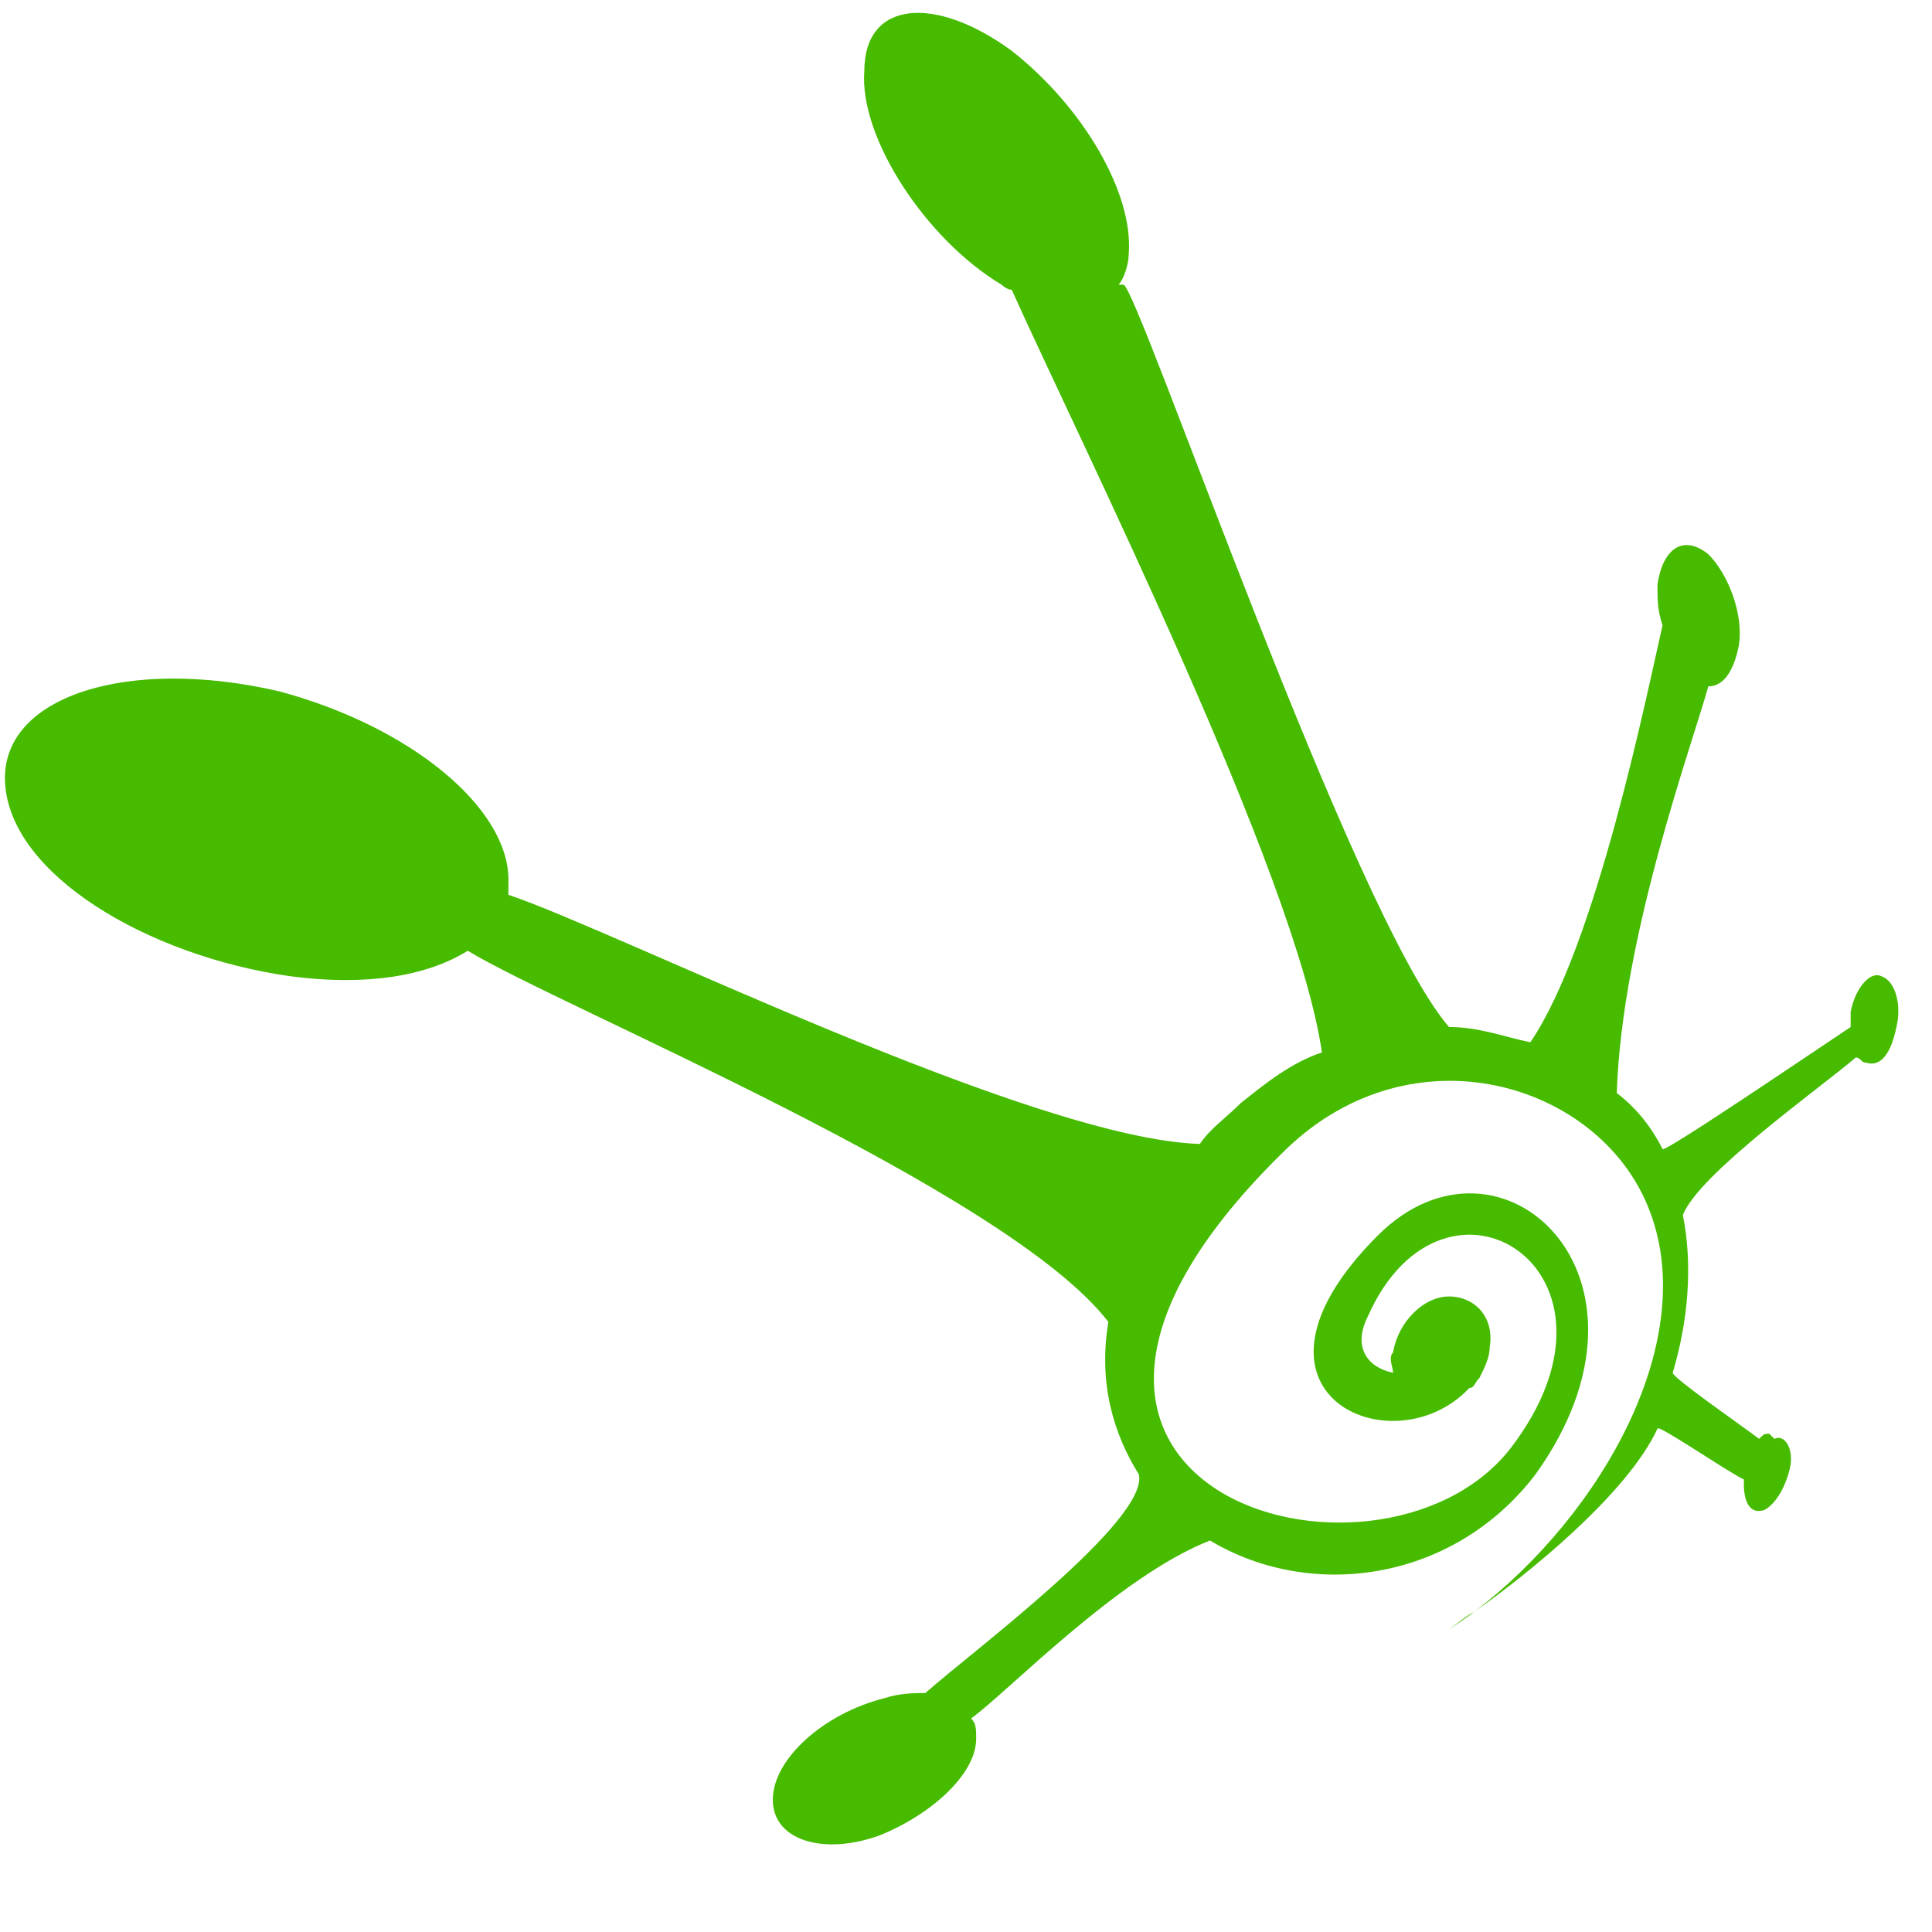
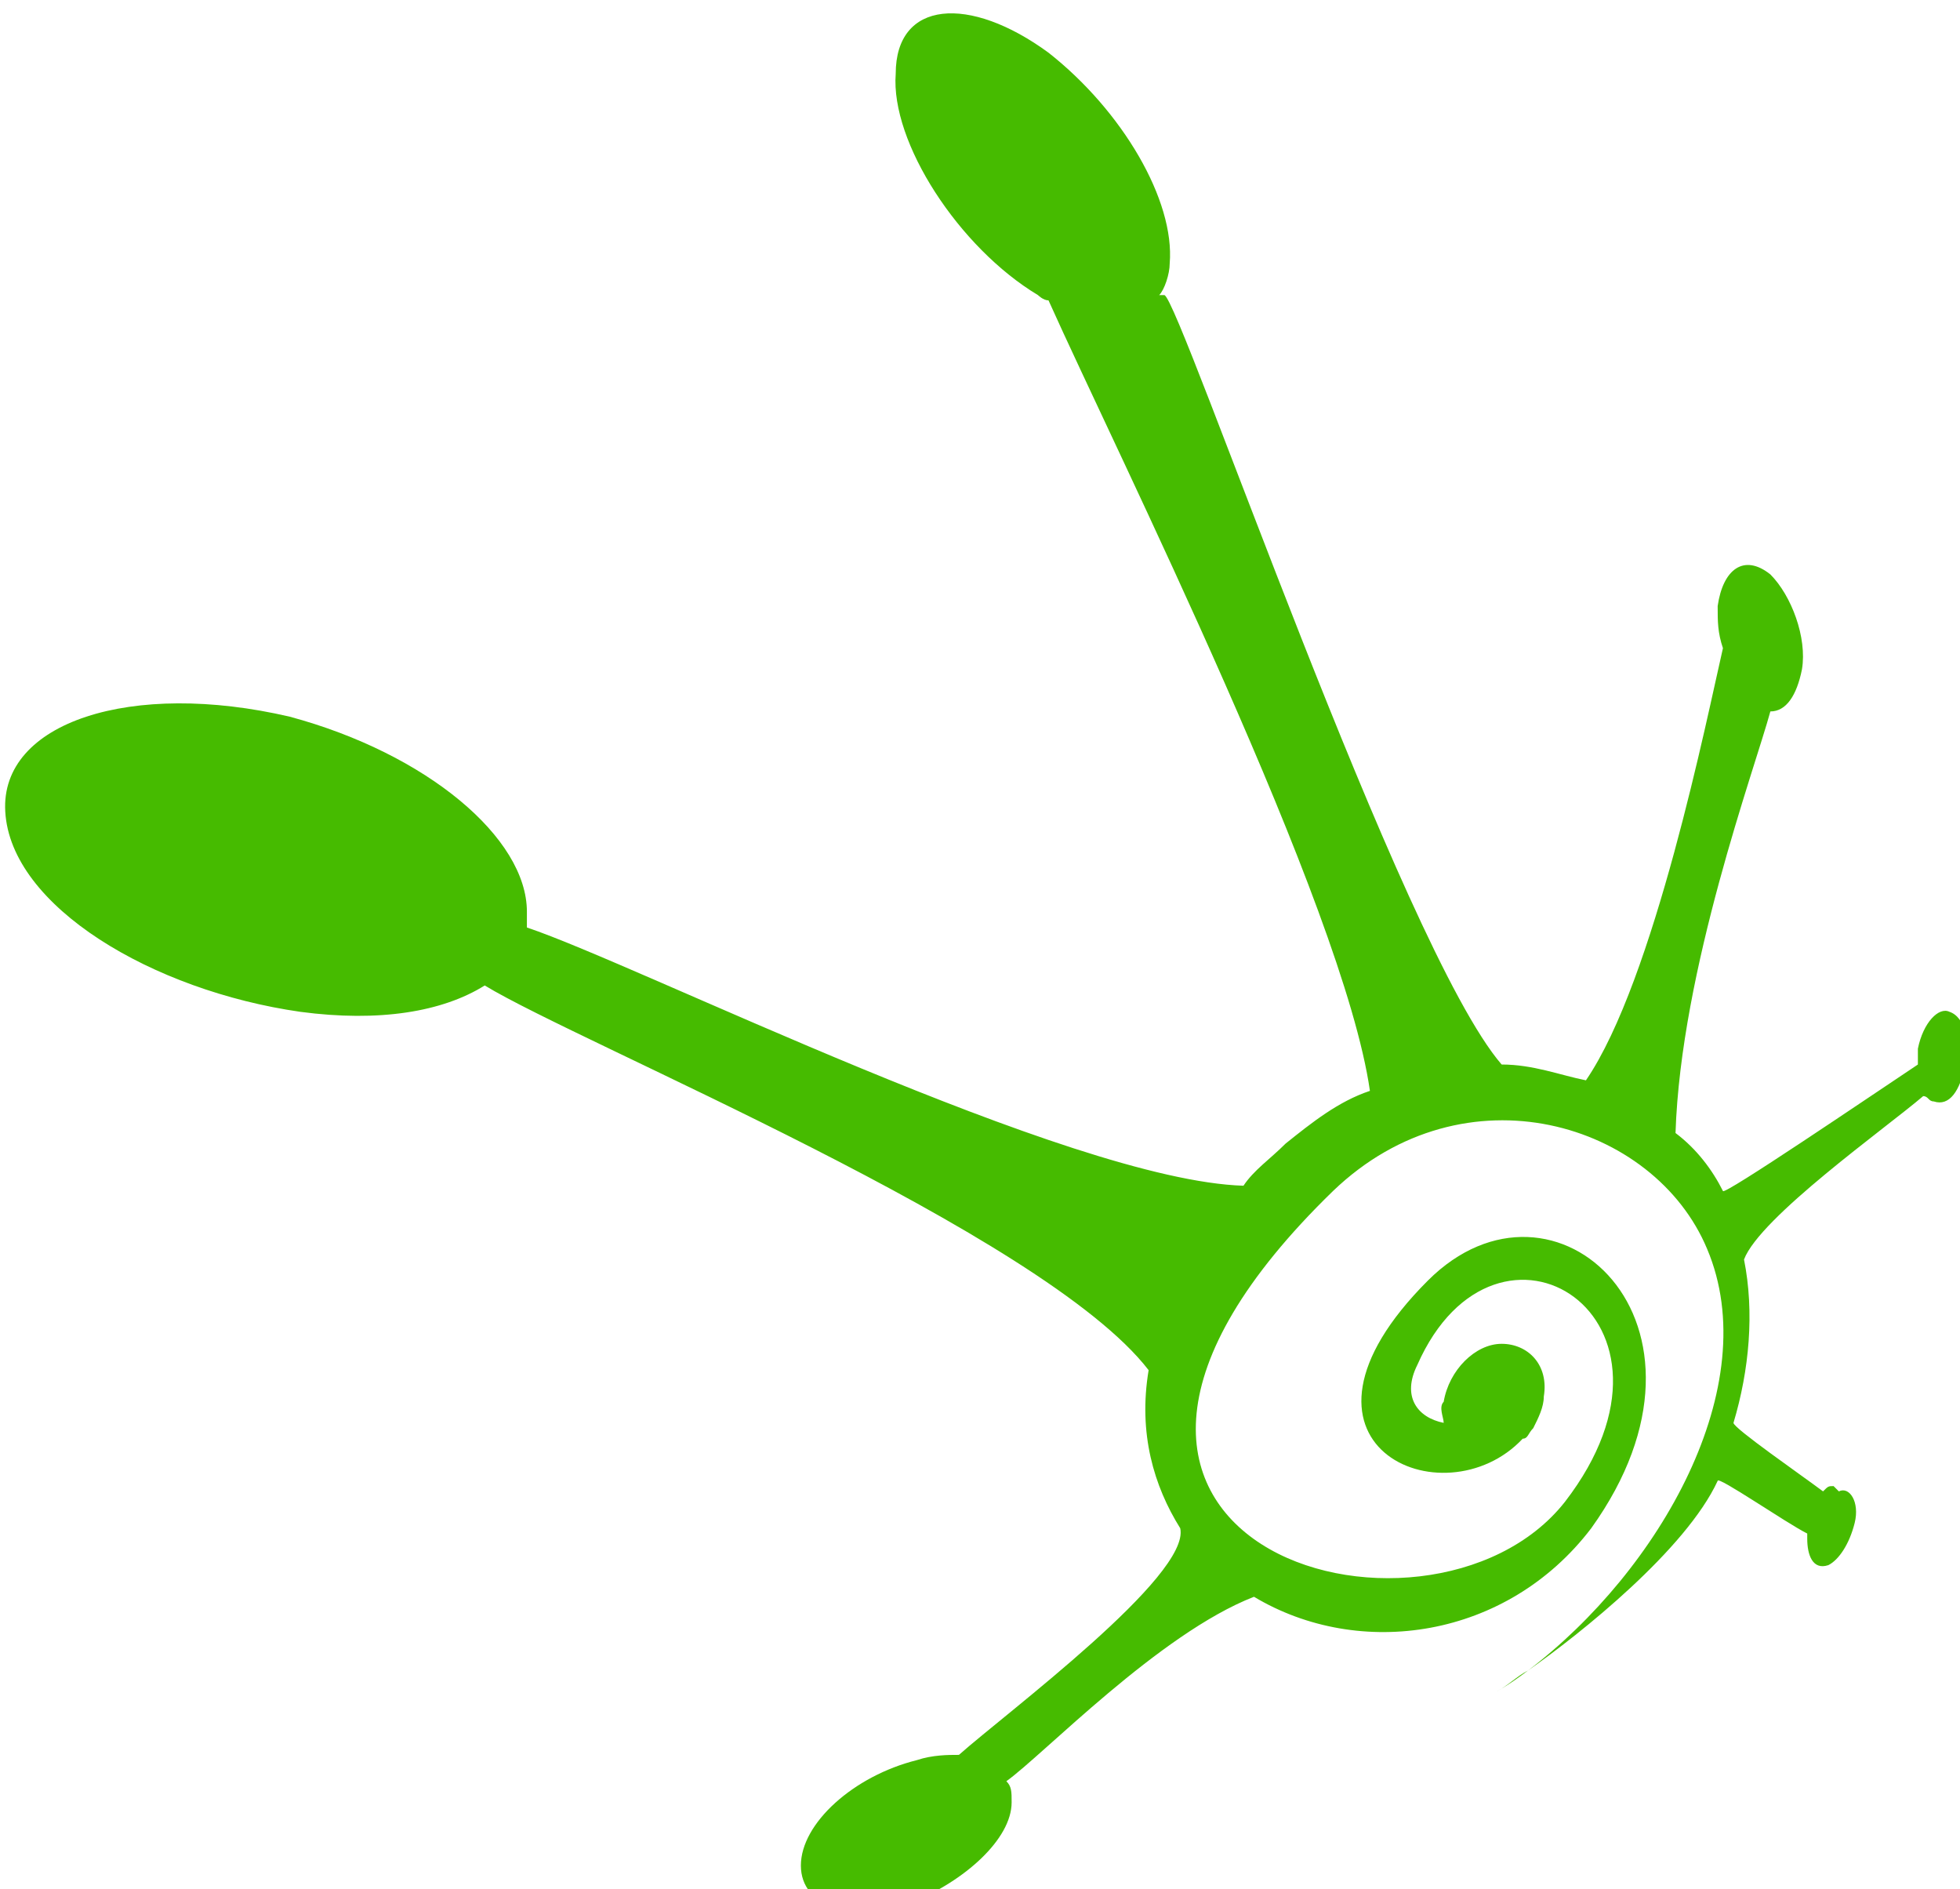
- <svg xmlns="http://www.w3.org/2000/svg" version="1.1" width="38" height="38">
+ <svg xmlns="http://www.w3.org/2000/svg" version="1.1" viewbox="0 0 38 38">
  <path d="m34.9 28.3c0.2-0.1 0.4 0.2 0.3 0.6-0.1 0.4-0.3 0.7-0.5 0.8-0.3 0.1-0.4-0.2-0.4-0.5 0 0 0 0 0-0.1-0.4-0.2-1.7-1.1-1.7-1-0.6 1.3-2.6 2.9-3.6 3.6-0.2 0.1-0.4 0.3-0.6 0.4 0 0 0.2-0.1 0.6-0.4 2.5-1.9 4.5-5.4 3.4-8-1-2.4-4.6-3.5-7.1-1.1-6.9 6.7 1.8 9.2 4.4 5.9 2.7-3.5-1.3-6-2.8-2.6-0.3 0.6 0 1 0.5 1.1 0-0.1-0.1-0.3 0-0.4 0.1-0.6 0.6-1.1 1.1-1.1 0.5 0 0.9 0.4 0.8 1 0 0.2-0.1 0.4-0.2 0.6-0.1 0.1-0.1 0.2-0.2 0.2-1.5 1.6-4.9 0.1-1.8-3 2.4-2.4 5.9 0.8 3.1 4.7-1.6 2.1-4.4 2.5-6.4 1.3-1.8 0.7-4 3-4.7 3.5 0.1 0.1 0.1 0.2 0.1 0.4 0 0.7-0.9 1.5-1.9 1.9-1.1 0.4-2.1 0.1-2.1-0.7 0-0.8 1-1.7 2.2-2 0.3-0.1 0.6-0.1 0.8-0.1 0.9-0.8 4.4-3.4 4.2-4.3-0.5-0.8-0.8-1.8-0.6-3-2-2.6-10.8-6.2-12.6-7.3-0.8 0.5-2 0.7-3.5 0.5-2.8-0.4-5.5-2-5.6-3.8-0.1-1.7 2.4-2.5 5.4-1.8 2.6 0.7 4.5 2.3 4.5 3.7 0 0.1 0 0.2 0 0.3 2.1 0.7 10.3 4.8 13.6 4.9 0.2-0.3 0.5-0.5 0.8-0.8 0.5-0.4 1-0.8 1.6-1-0.5-3.5-4.8-12.1-6.1-15-0.1 0-0.2-0.1-0.2-0.1-1.5-0.9-2.8-2.9-2.7-4.2 0-1.4 1.4-1.5 2.9-0.4 1.4 1.1 2.4 2.8 2.3 4 0 0.2-0.1 0.5-0.2 0.6l0.1 0c0.3 0.1 4.5 12.4 6.4 14.6 0.6 0 1.1 0.2 1.6 0.3 1.3-1.9 2.3-6.9 2.6-8.2-0.1-0.3-0.1-0.5-0.1-0.8 0.1-0.7 0.5-1 1-0.6 0.4 0.4 0.7 1.2 0.6 1.8-0.1 0.5-0.3 0.8-0.6 0.8-0.3 1.1-1.7 4.9-1.8 8 0.4 0.3 0.7 0.7 0.9 1.1 0 0.1 2.8-1.8 3.7-2.4 0-0.1 0-0.2 0-0.3 0.1-0.5 0.4-0.8 0.6-0.7 0.3 0.1 0.4 0.6 0.3 1-0.1 0.5-0.3 0.8-0.6 0.7-0.1 0-0.1-0.1-0.2-0.1-0.7 0.6-3.1 2.3-3.4 3.1 0.2 1 0.1 2.1-0.2 3.1 0 0.1 1.3 1 1.7 1.3 0.1-0.1 0.1-0.1 0.2-0.1l0 0" fill="rgb(70, 187, 0)" />
</svg>
